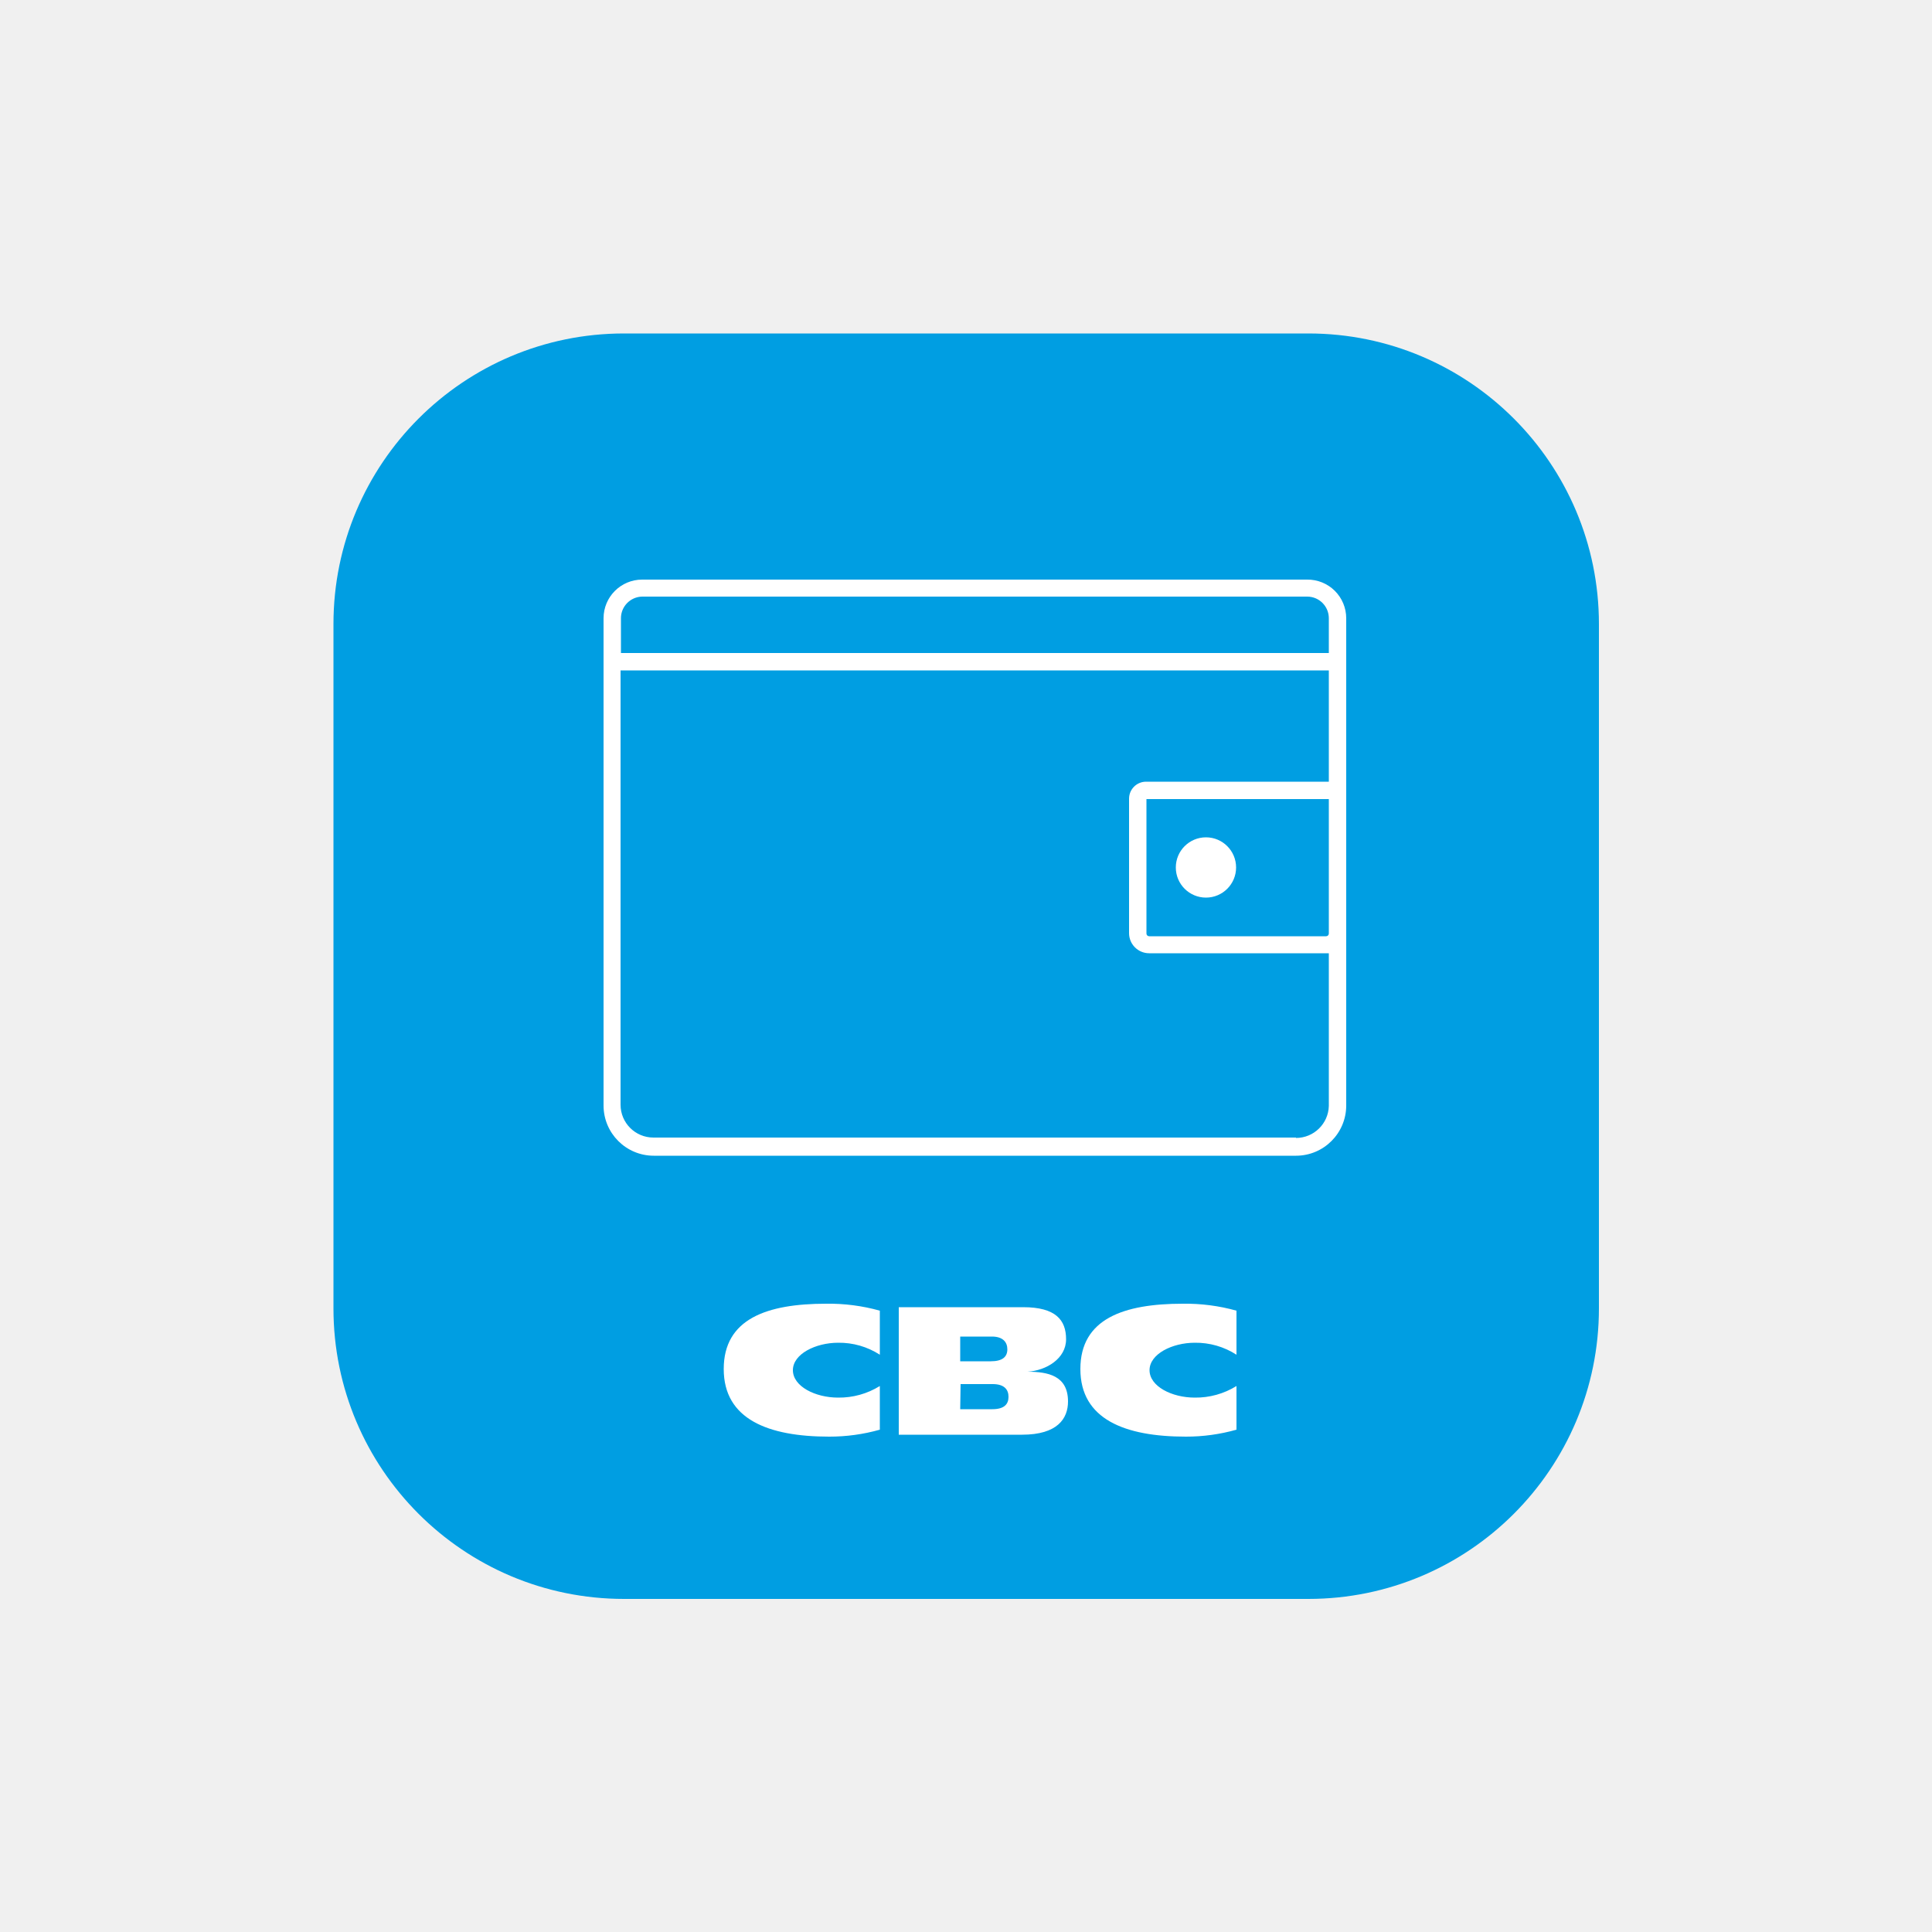
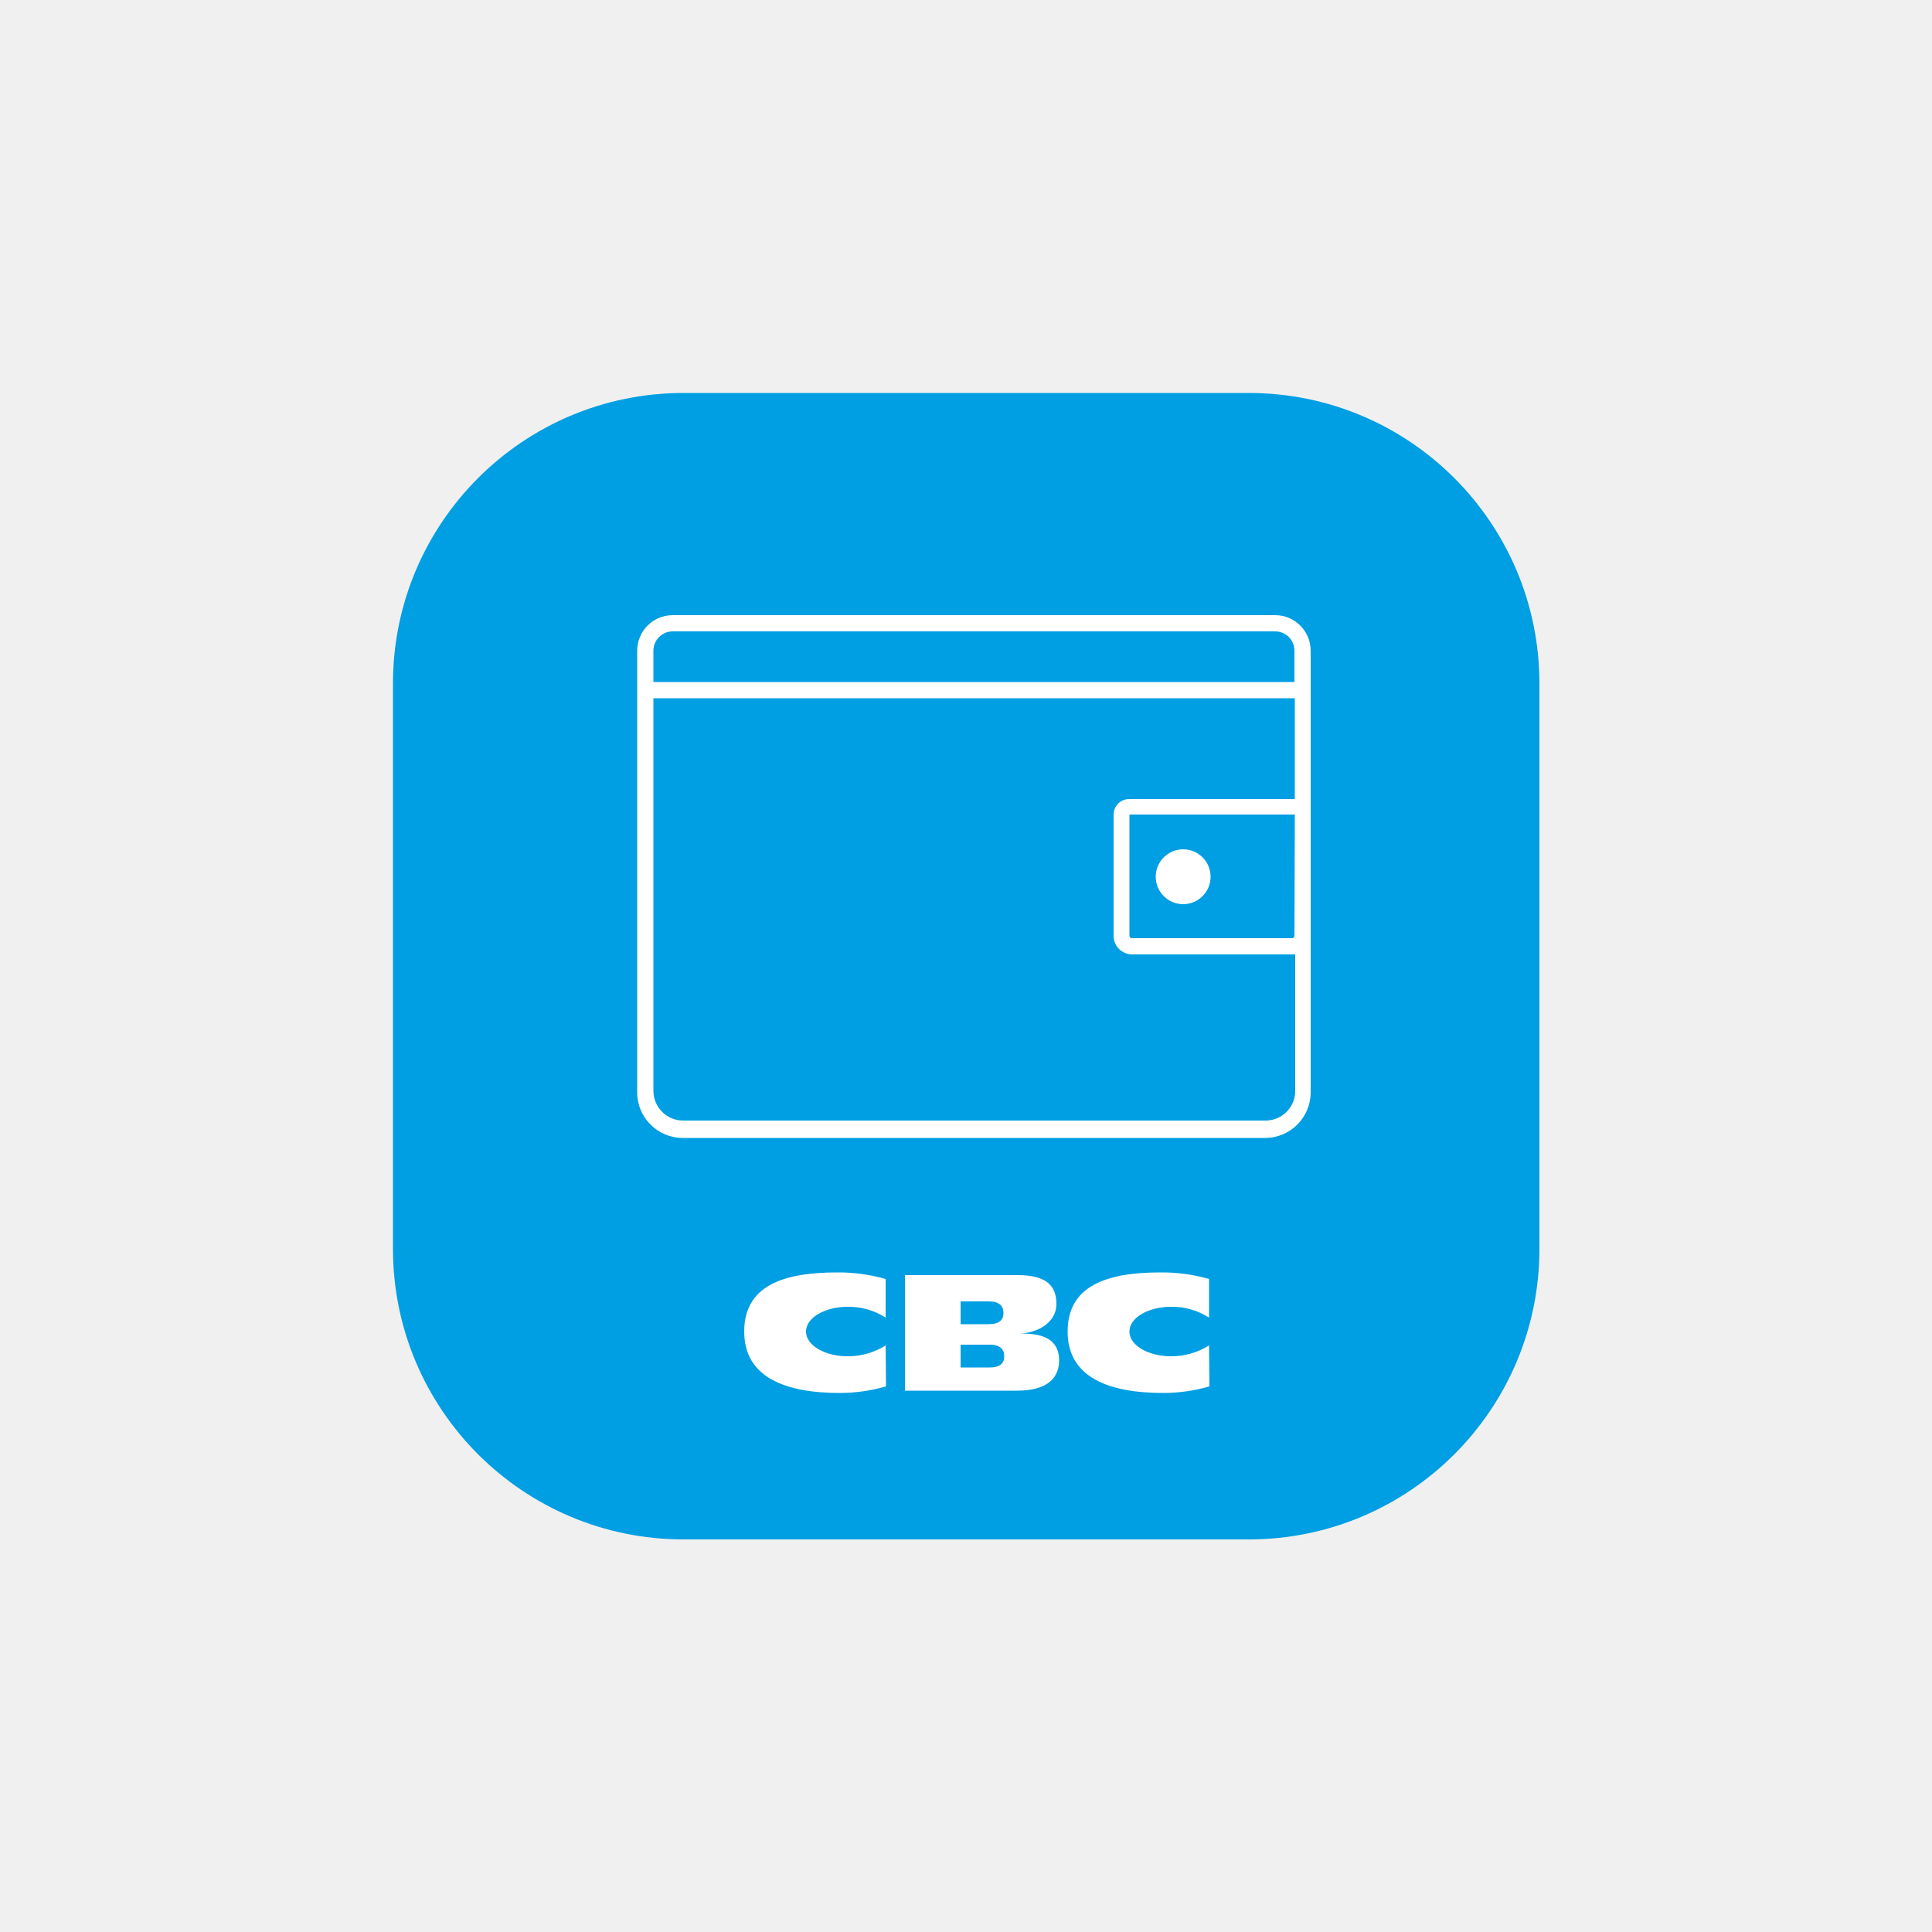
<svg xmlns="http://www.w3.org/2000/svg" viewBox="0 0 50 50">
  <defs>
    <style>.cls-1{fill:#009ee2;}.cls-2{fill:#fff;}</style>
  </defs>
  <g id="kbc-mobile">
-     <rect class="cls-1" x="8.63" y="8.63" width="32.75" height="32.75" rx="7.52" ry="7.52" />
-     <path class="cls-2" d="M32 37a4.78 4.78 0 0 1-1.31.18c-1.58 0-2.73-.45-2.73-1.75s1.12-1.69 2.65-1.69a4.91 4.91 0 0 1 1.39.18v1.14a1.94 1.94 0 0 0-1.08-.31c-.58 0-1.17.29-1.17.71s.58.71 1.17.71a2 2 0 0 0 1.08-.3zM23.26 33.83h3.22c.84 0 1.11.33 1.11.83s-.51.81-1 .84c.53 0 1.05.1 1.05.77 0 .44-.27.86-1.19.86h-3.19zm1.59 2.64h.83c.31 0 .42-.13.42-.32s-.11-.33-.41-.33h-.83zm0-1.24h.79c.31 0 .43-.12.43-.31s-.12-.33-.4-.33h-.82zM22.77 37a4.78 4.78 0 0 1-1.31.18c-1.58 0-2.73-.45-2.73-1.75s1.12-1.69 2.65-1.69a4.91 4.91 0 0 1 1.39.18v1.14a1.94 1.94 0 0 0-1.08-.31c-.58 0-1.17.29-1.17.71s.58.71 1.17.71a2 2 0 0 0 1.08-.3zM33.83 15h-17.21a1 1 0 0 0-1 1v12.61a1.3 1.3 0 0 0 1.3 1.3h16.62a1.3 1.3 0 0 0 1.3-1.3v-12.61a1 1 0 0 0-1.01-1zm.56 9.16a.07.07 0 0 1-.07.07h-4.58a.07.07 0 0 1-.07-.07v-3.48h4.72zm-17.77-8.72h17.21a.56.56 0 0 1 .56.56v.9h-18.32v-.9a.56.56 0 0 1 .55-.56zm16.92 14h-16.63a.85.85 0 0 1-.85-.85v-11.24h18.33v2.88h-4.73a.44.44 0 0 0-.44.44v3.48a.52.52 0 0 0 .52.52h4.65v3.95a.85.85 0 0 1-.85.83z" />
-     <circle class="cls-2" cx="31.21" cy="22.45" r=".78" />
+     <rect class="cls-1" x="10.17" y="10.17" width="29.67" height="29.67" rx="7.52" ry="7.52" />
+     <path class="cls-2" d="M31.3 35.88a4.33 4.33 0 0 1-1.19.17c-1.43 0-2.48-.41-2.48-1.59s1-1.53 2.4-1.53a4.44 4.44 0 0 1 1.26.17v1a1.76 1.76 0 0 0-1-.28c-.53 0-1.06.26-1.06.64s.53.64 1.06.64a1.84 1.84 0 0 0 1-.28zM22.93 35.88a4.33 4.33 0 0 1-1.19.17c-1.43 0-2.48-.41-2.48-1.59s1-1.53 2.4-1.53a4.44 4.44 0 0 1 1.26.17v1a1.76 1.76 0 0 0-1-.28c-.53 0-1.06.26-1.06.64s.53.64 1.06.64a1.84 1.84 0 0 0 1-.28zM23.42 33h2.92c.76 0 1 .29 1 .75s-.46.74-.93.76c.48 0 1 .09 1 .7 0 .4-.25.78-1.08.78h-2.91zm1.44 2.39h.75c.28 0 .38-.12.38-.29s-.1-.3-.37-.3h-.76zm0-1.12h.72c.28 0 .39-.11.39-.29s-.11-.3-.37-.3h-.74zM33 15.92h-15.59a.92.92 0 0 0-.92.92v11.43a1.18 1.18 0 0 0 1.18 1.18h15.07a1.18 1.18 0 0 0 1.18-1.18v-11.43a.92.92 0 0 0-.92-.92zm.5 8.3a.06.06 0 0 1-.06.06h-4.15a.06.06 0 0 1-.06-.06v-3.14h4.28zm-16.09-7.88h15.59a.5.5 0 0 1 .5.5v.81h-16.59v-.81a.5.5 0 0 1 .5-.5zm15.33 12.66h-15.06a.77.77 0 0 1-.77-.77v-10.16h16.6v2.61h-4.29a.4.4 0 0 0-.4.4v3.15a.48.48 0 0 0 .48.47h4.22v3.57a.77.77 0 0 1-.78.73z" />
+     <circle class="cls-2" cx="30.62" cy="22.69" r=".71" />
  </g>
</svg>
